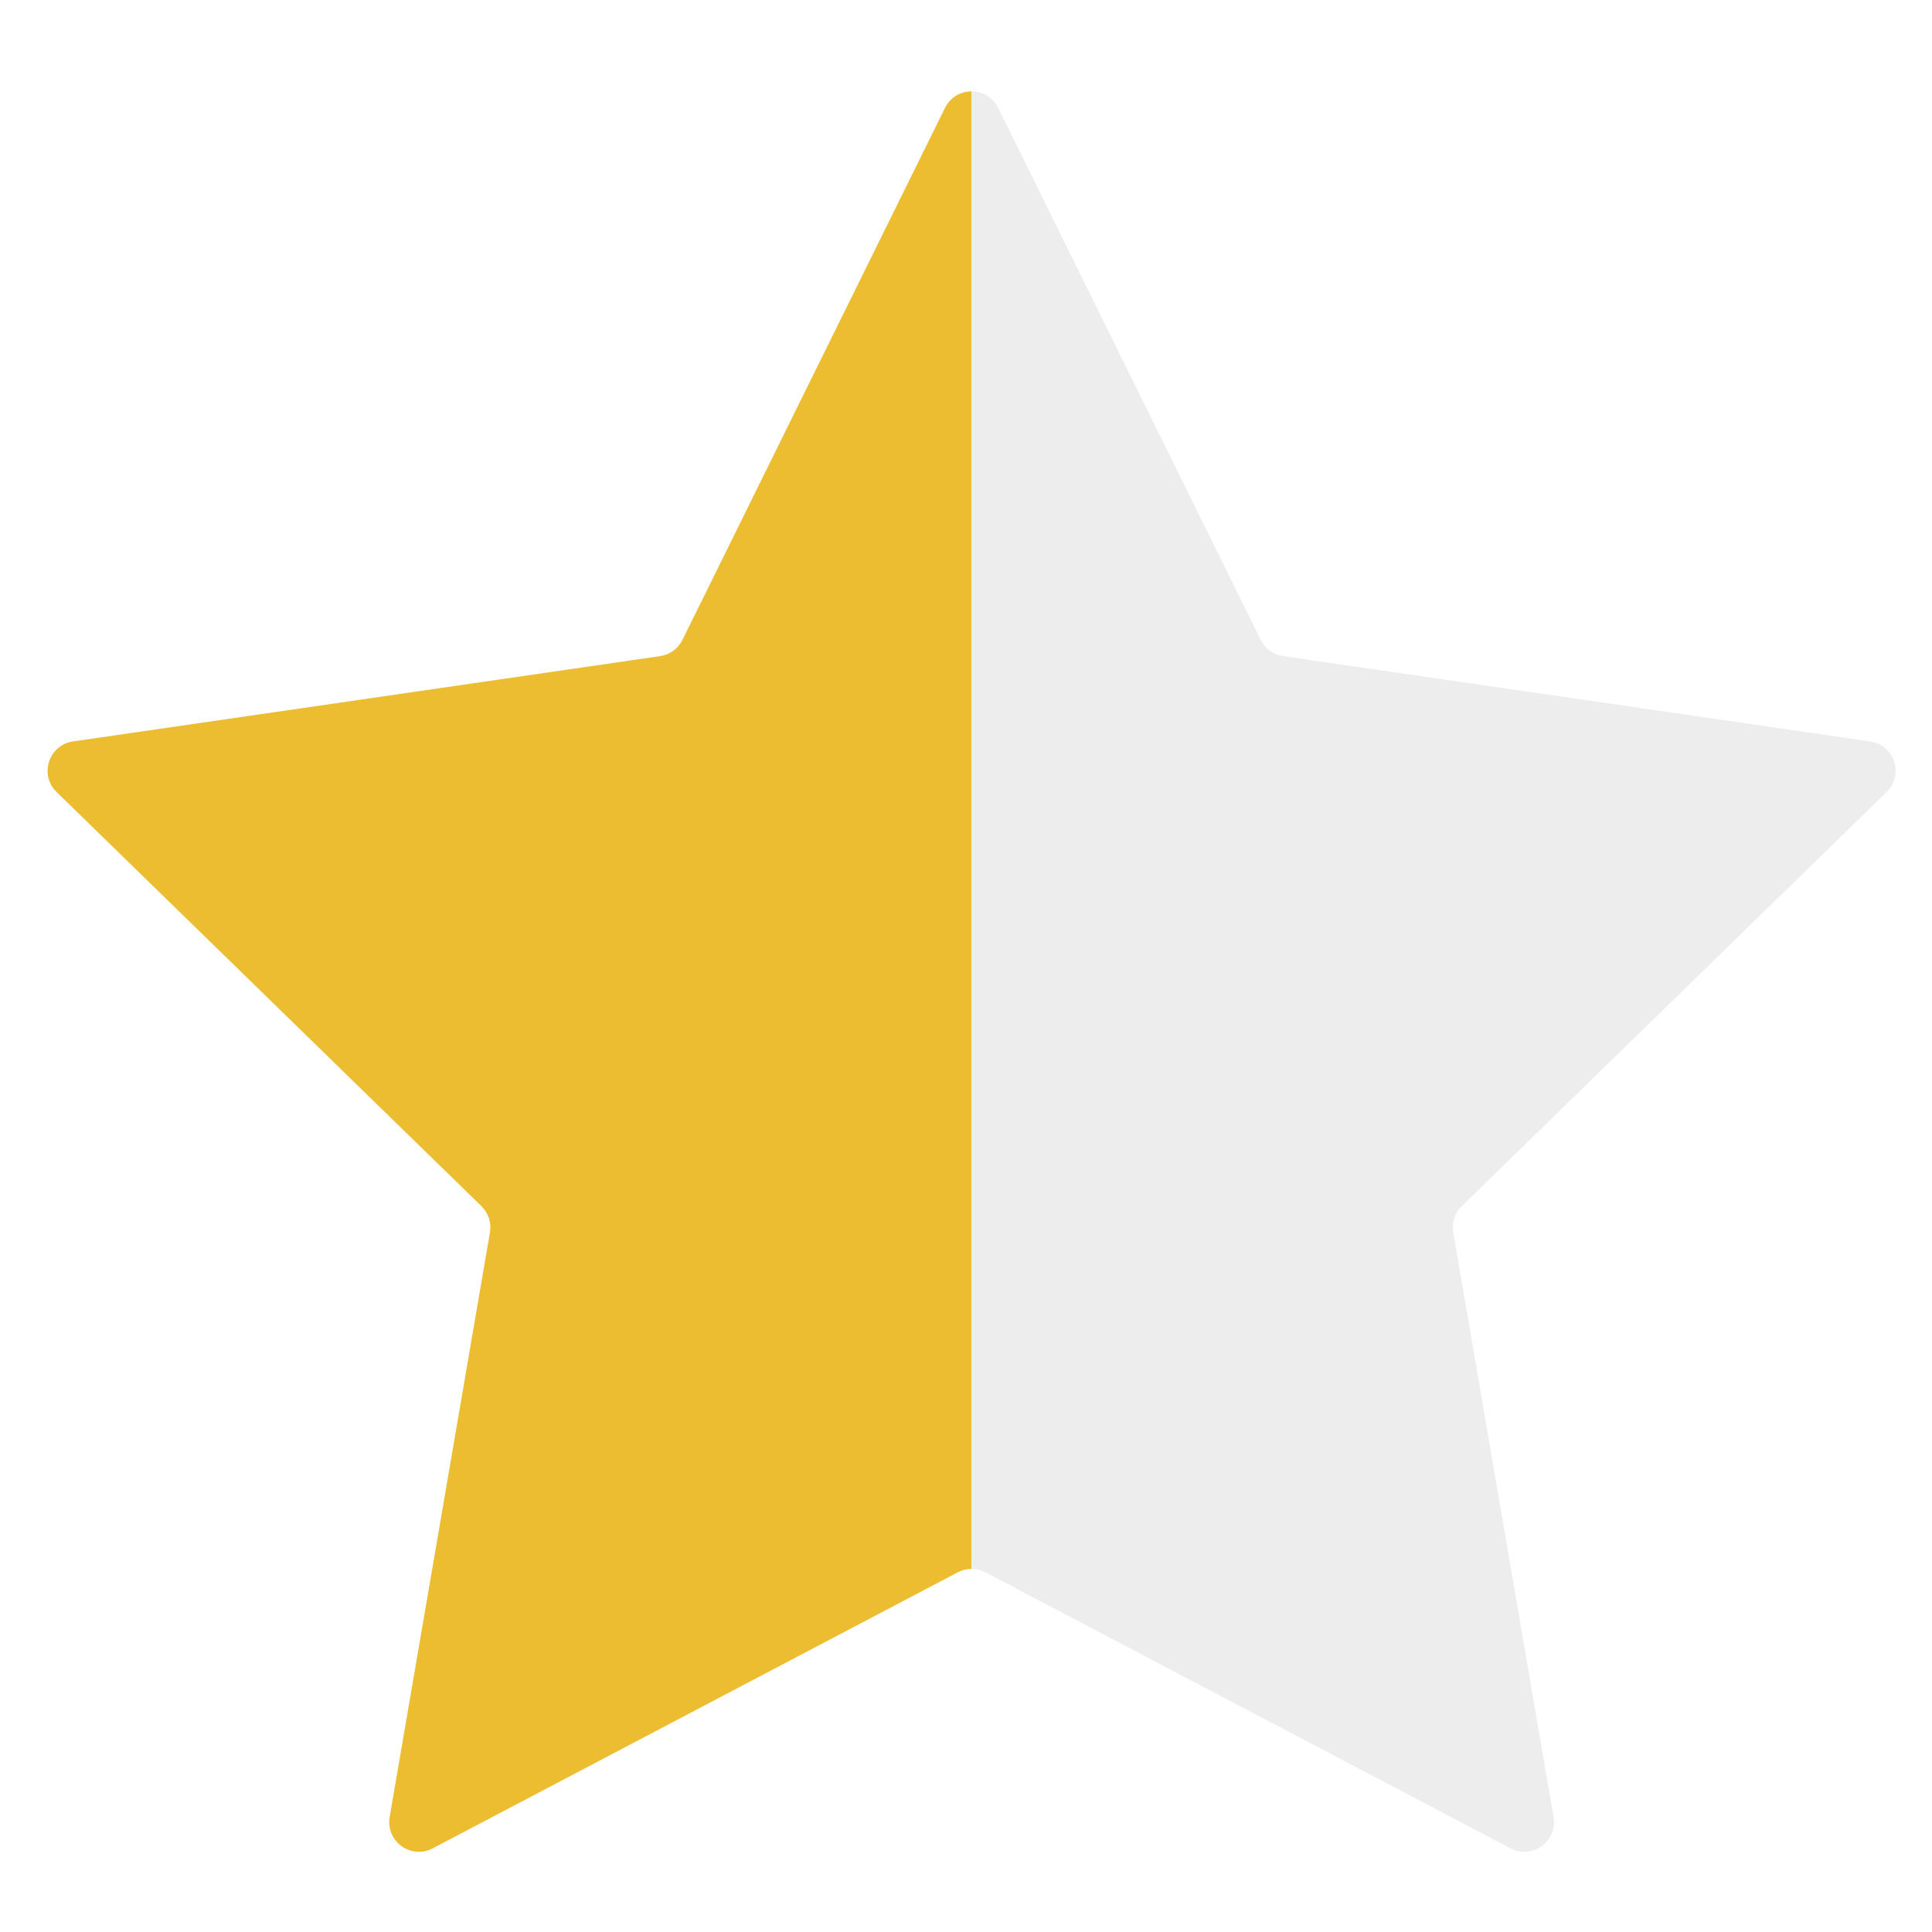
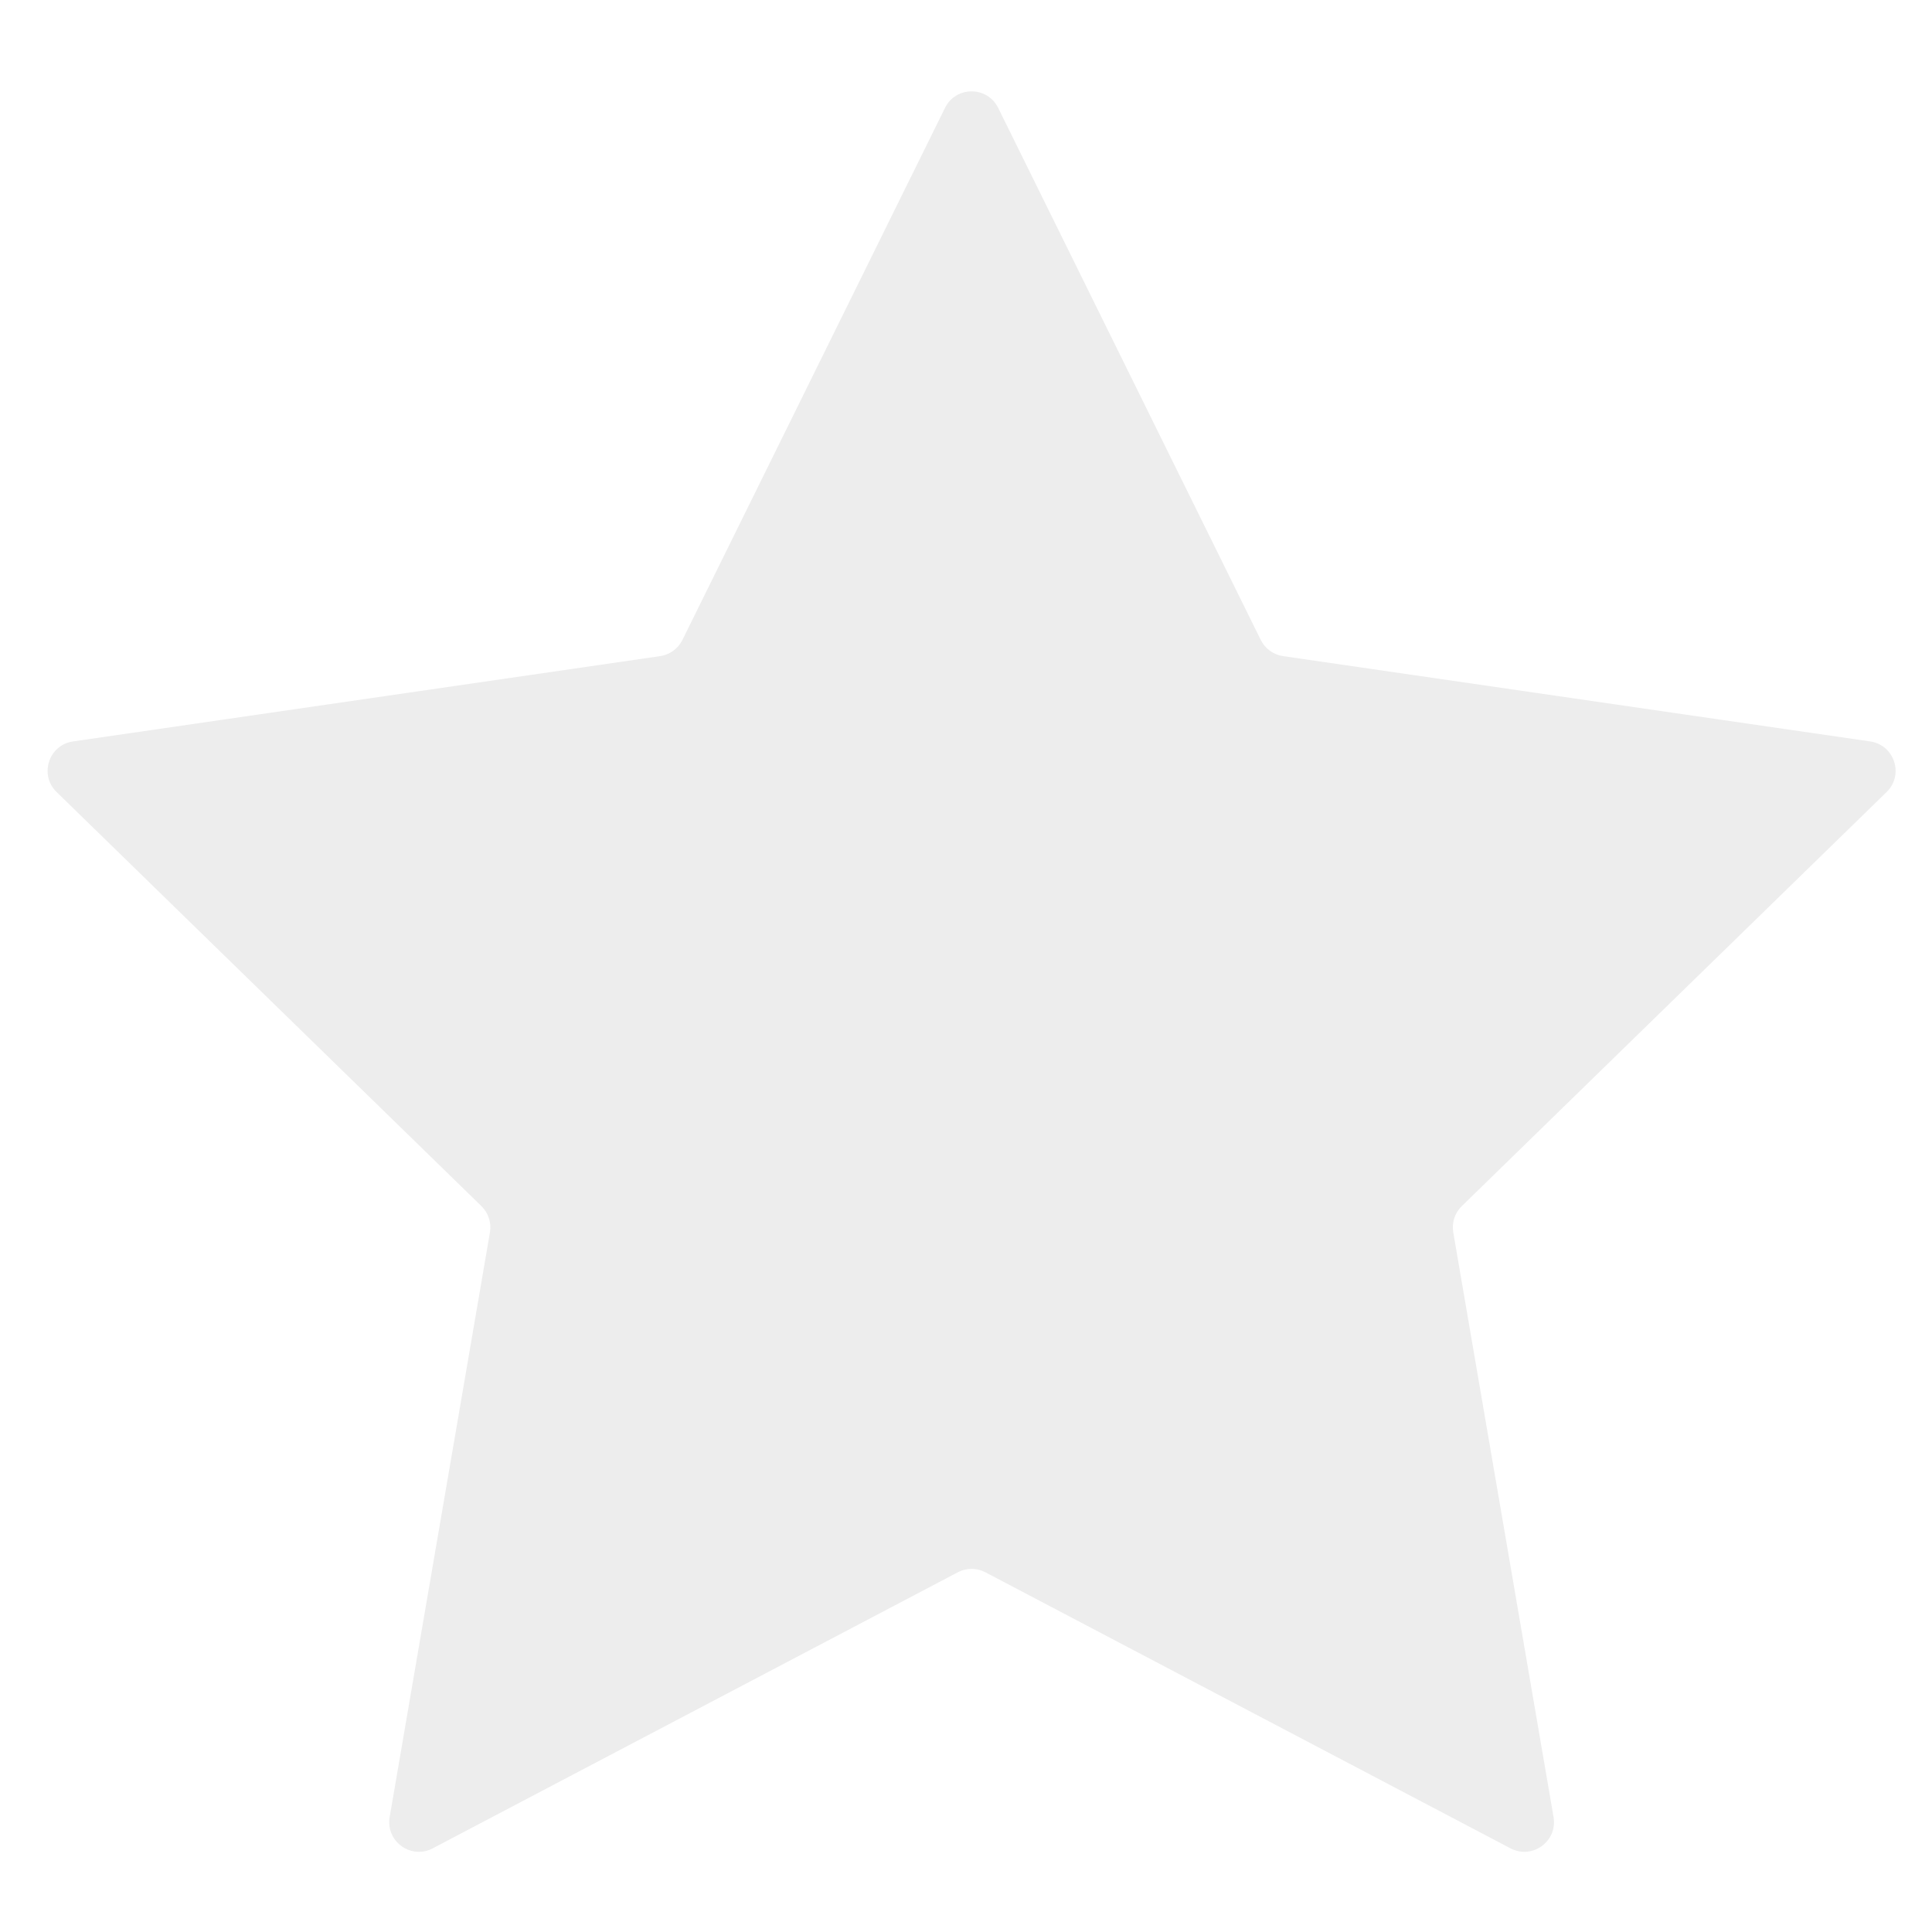
<svg xmlns="http://www.w3.org/2000/svg" version="1.1" x="0px" y="0px" width="690px" height="690px" viewBox="0 0 690 690" enable-background="new 0 0 690 690" xml:space="preserve">
  <g id="BG">
</g>
  <g id="Object">
-     <g>
-       <path fill="#EDBD31" d="M337.502,38.536l-93.771,190c-1.543,3.126-4.525,5.293-7.975,5.794L26.08,264.798    c-8.687,1.263-12.156,11.938-5.87,18.065l151.724,147.895c2.496,2.433,3.635,5.938,3.046,9.374l-31.695,184.801c0,0,0,0,0,0    l-4.121,24.03c-0.186,1.081-0.206,2.131-0.084,3.131c0.85,7.003,8.653,11.608,15.452,8.034l187.541-98.597    c1.543-0.811,3.236-1.217,4.929-1.217V32.632C343.223,32.632,339.445,34.6,337.502,38.536z" />
-       <path fill="#EDEDED" d="M351.929,561.531l187.541,98.597c7.77,4.085,16.852-2.514,15.367-11.165L519.02,440.132    c-0.073-0.43-0.12-0.86-0.141-1.289c-0.143-3.007,1.003-5.956,3.187-8.085L673.79,282.863c1.571-1.531,2.533-3.348,2.956-5.23    c0.159-0.705,0.242-1.421,0.253-2.134c0.076-4.99-3.378-9.872-9.079-10.701l-66.45-9.655l-3.78-0.55L458.242,234.33    c-3.449-0.501-6.432-2.668-7.975-5.794l-93.771-190c-1.942-3.937-5.72-5.904-9.497-5.904v527.683c1.27,0,2.539,0.229,3.746,0.685    C351.147,561.151,351.543,561.328,351.929,561.531z" />
-     </g>
+     <path fill="#EDEDED" d="M667.92,264.798l-66.45-9.655l-3.78-0.55l0,0L458.242,234.33c-3.449-0.501-6.432-2.668-7.975-5.794   l-93.771-190c-3.885-7.872-15.109-7.872-18.995,0l-93.771,190c-1.543,3.126-4.525,5.293-7.975,5.794L26.08,264.798   c-8.687,1.263-12.156,11.938-5.87,18.065l151.724,147.895c2.496,2.433,3.635,5.938,3.046,9.374l-31.695,184.801c0,0,0,0,0,0   l-4.121,24.03c-0.186,1.081-0.206,2.131-0.084,3.131c0.85,7.003,8.653,11.608,15.452,8.034l187.541-98.597   c1.543-0.811,3.236-1.217,4.929-1.217c1.27,0,2.539,0.229,3.746,0.685c0.401,0.152,0.797,0.329,1.183,0.532l187.541,98.597   c7.77,4.085,16.852-2.514,15.367-11.165L519.02,440.132c-0.073-0.43-0.12-0.86-0.141-1.289c-0.143-3.007,1.003-5.956,3.187-8.085   L673.79,282.863c1.571-1.531,2.533-3.348,2.956-5.23c0.159-0.705,0.242-1.421,0.253-2.134   C677.075,270.509,673.621,265.627,667.92,264.798z" />
  </g>
</svg>
